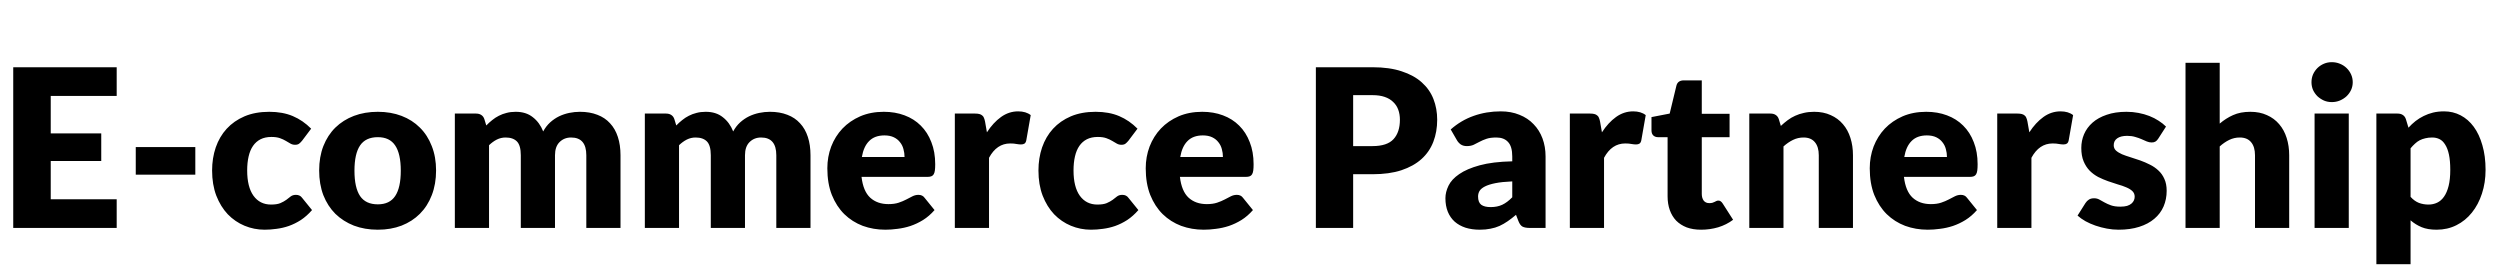
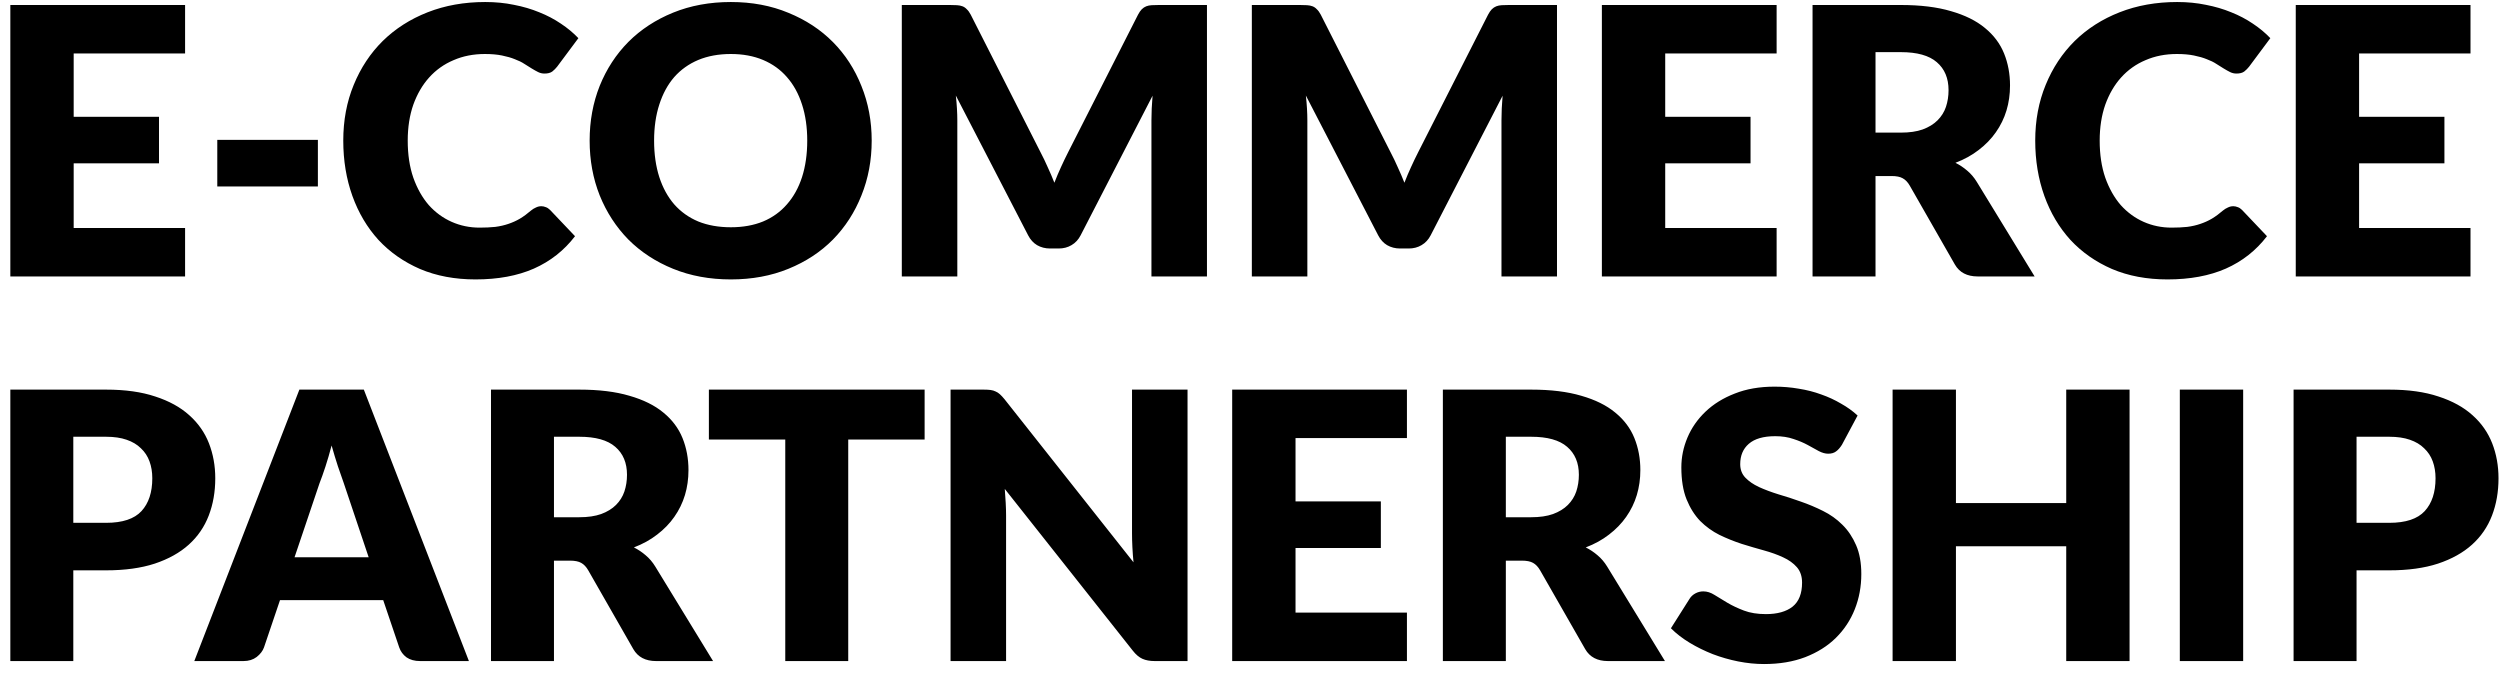
- <svg xmlns="http://www.w3.org/2000/svg" width="340" height="38" viewBox="0 0 340 38" fill="none">
-   <path d="M15.87 9.145V13.045H6.9V18.145H13.77V21.895H6.9V27.1H15.87V31H1.8V9.145H15.87ZM18.463 20.005H26.563V23.755H18.463V20.005ZM41.086 19.135C40.946 19.305 40.811 19.44 40.681 19.54C40.551 19.64 40.366 19.69 40.126 19.69C39.896 19.69 39.686 19.635 39.496 19.525C39.316 19.415 39.111 19.295 38.881 19.165C38.651 19.025 38.381 18.9 38.071 18.79C37.761 18.68 37.376 18.625 36.916 18.625C36.346 18.625 35.851 18.73 35.431 18.94C35.021 19.15 34.681 19.45 34.411 19.84C34.141 20.23 33.941 20.71 33.811 21.28C33.681 21.84 33.616 22.475 33.616 23.185C33.616 24.675 33.901 25.82 34.471 26.62C35.051 27.42 35.846 27.82 36.856 27.82C37.396 27.82 37.821 27.755 38.131 27.625C38.451 27.485 38.721 27.335 38.941 27.175C39.161 27.005 39.361 26.85 39.541 26.71C39.731 26.57 39.966 26.5 40.246 26.5C40.616 26.5 40.896 26.635 41.086 26.905L42.436 28.57C41.956 29.12 41.451 29.57 40.921 29.92C40.391 30.26 39.846 30.53 39.286 30.73C38.736 30.92 38.181 31.05 37.621 31.12C37.061 31.2 36.516 31.24 35.986 31.24C35.036 31.24 34.126 31.06 33.256 30.7C32.396 30.34 31.636 29.82 30.976 29.14C30.326 28.45 29.806 27.605 29.416 26.605C29.036 25.605 28.846 24.465 28.846 23.185C28.846 22.065 29.011 21.02 29.341 20.05C29.681 19.07 30.176 18.225 30.826 17.515C31.486 16.795 32.296 16.23 33.256 15.82C34.226 15.41 35.346 15.205 36.616 15.205C37.836 15.205 38.906 15.4 39.826 15.79C40.746 16.18 41.576 16.75 42.316 17.5L41.086 19.135ZM51.386 15.205C52.566 15.205 53.641 15.39 54.611 15.76C55.581 16.13 56.411 16.66 57.101 17.35C57.801 18.04 58.341 18.88 58.721 19.87C59.111 20.85 59.306 21.955 59.306 23.185C59.306 24.425 59.111 25.545 58.721 26.545C58.341 27.535 57.801 28.38 57.101 29.08C56.411 29.77 55.581 30.305 54.611 30.685C53.641 31.055 52.566 31.24 51.386 31.24C50.196 31.24 49.111 31.055 48.131 30.685C47.161 30.305 46.321 29.77 45.611 29.08C44.911 28.38 44.366 27.535 43.976 26.545C43.596 25.545 43.406 24.425 43.406 23.185C43.406 21.955 43.596 20.85 43.976 19.87C44.366 18.88 44.911 18.04 45.611 17.35C46.321 16.66 47.161 16.13 48.131 15.76C49.111 15.39 50.196 15.205 51.386 15.205ZM51.386 27.79C52.456 27.79 53.241 27.415 53.741 26.665C54.251 25.905 54.506 24.755 54.506 23.215C54.506 21.675 54.251 20.53 53.741 19.78C53.241 19.03 52.456 18.655 51.386 18.655C50.286 18.655 49.481 19.03 48.971 19.78C48.461 20.53 48.206 21.675 48.206 23.215C48.206 24.755 48.461 25.905 48.971 26.665C49.481 27.415 50.286 27.79 51.386 27.79ZM61.859 31V15.445H64.739C65.029 15.445 65.269 15.51 65.459 15.64C65.659 15.77 65.799 15.965 65.879 16.225L66.134 17.065C66.394 16.795 66.664 16.55 66.944 16.33C67.224 16.1 67.524 15.905 67.844 15.745C68.174 15.575 68.524 15.445 68.894 15.355C69.274 15.255 69.689 15.205 70.139 15.205C71.079 15.205 71.854 15.45 72.464 15.94C73.084 16.42 73.554 17.065 73.874 17.875C74.134 17.395 74.449 16.985 74.819 16.645C75.199 16.305 75.604 16.03 76.034 15.82C76.474 15.61 76.934 15.455 77.414 15.355C77.904 15.255 78.389 15.205 78.869 15.205C79.759 15.205 80.549 15.34 81.239 15.61C81.929 15.87 82.504 16.255 82.964 16.765C83.434 17.265 83.789 17.885 84.029 18.625C84.269 19.355 84.389 20.185 84.389 21.115V31H79.739V21.115C79.739 19.505 79.049 18.7 77.669 18.7C77.039 18.7 76.514 18.91 76.094 19.33C75.684 19.74 75.479 20.335 75.479 21.115V31H70.829V21.115C70.829 20.225 70.654 19.6 70.304 19.24C69.954 18.88 69.439 18.7 68.759 18.7C68.339 18.7 67.939 18.795 67.559 18.985C67.189 19.175 66.839 19.43 66.509 19.75V31H61.859ZM87.698 31V15.445H90.578C90.868 15.445 91.108 15.51 91.298 15.64C91.498 15.77 91.638 15.965 91.718 16.225L91.973 17.065C92.233 16.795 92.503 16.55 92.783 16.33C93.063 16.1 93.363 15.905 93.683 15.745C94.013 15.575 94.363 15.445 94.733 15.355C95.113 15.255 95.528 15.205 95.978 15.205C96.918 15.205 97.693 15.45 98.303 15.94C98.923 16.42 99.393 17.065 99.713 17.875C99.973 17.395 100.288 16.985 100.658 16.645C101.038 16.305 101.443 16.03 101.873 15.82C102.313 15.61 102.773 15.455 103.253 15.355C103.743 15.255 104.228 15.205 104.708 15.205C105.598 15.205 106.388 15.34 107.078 15.61C107.768 15.87 108.343 16.255 108.803 16.765C109.273 17.265 109.628 17.885 109.868 18.625C110.108 19.355 110.228 20.185 110.228 21.115V31H105.578V21.115C105.578 19.505 104.888 18.7 103.508 18.7C102.878 18.7 102.353 18.91 101.933 19.33C101.523 19.74 101.318 20.335 101.318 21.115V31H96.668V21.115C96.668 20.225 96.493 19.6 96.143 19.24C95.793 18.88 95.278 18.7 94.598 18.7C94.178 18.7 93.778 18.795 93.398 18.985C93.028 19.175 92.678 19.43 92.348 19.75V31H87.698ZM120.198 15.205C121.228 15.205 122.168 15.365 123.018 15.685C123.878 16.005 124.613 16.47 125.223 17.08C125.843 17.69 126.323 18.44 126.663 19.33C127.013 20.21 127.188 21.21 127.188 22.33C127.188 22.68 127.173 22.965 127.143 23.185C127.113 23.405 127.058 23.58 126.978 23.71C126.898 23.84 126.788 23.93 126.648 23.98C126.518 24.03 126.348 24.055 126.138 24.055H117.168C117.318 25.355 117.713 26.3 118.353 26.89C118.993 27.47 119.818 27.76 120.828 27.76C121.368 27.76 121.833 27.695 122.223 27.565C122.613 27.435 122.958 27.29 123.258 27.13C123.568 26.97 123.848 26.825 124.098 26.695C124.358 26.565 124.628 26.5 124.908 26.5C125.278 26.5 125.558 26.635 125.748 26.905L127.098 28.57C126.618 29.12 126.098 29.57 125.538 29.92C124.988 30.26 124.418 30.53 123.828 30.73C123.248 30.92 122.663 31.05 122.073 31.12C121.493 31.2 120.938 31.24 120.408 31.24C119.318 31.24 118.293 31.065 117.333 30.715C116.383 30.355 115.548 29.825 114.828 29.125C114.118 28.425 113.553 27.555 113.133 26.515C112.723 25.475 112.518 24.265 112.518 22.885C112.518 21.845 112.693 20.86 113.043 19.93C113.403 19 113.913 18.185 114.573 17.485C115.243 16.785 116.048 16.23 116.988 15.82C117.938 15.41 119.008 15.205 120.198 15.205ZM120.288 18.415C119.398 18.415 118.703 18.67 118.203 19.18C117.703 19.68 117.373 20.405 117.213 21.355H123.018C123.018 20.985 122.968 20.625 122.868 20.275C122.778 19.925 122.623 19.615 122.403 19.345C122.193 19.065 121.913 18.84 121.563 18.67C121.213 18.5 120.788 18.415 120.288 18.415ZM129.857 31V15.445H132.617C132.847 15.445 133.037 15.465 133.187 15.505C133.347 15.545 133.477 15.61 133.577 15.7C133.687 15.78 133.767 15.89 133.817 16.03C133.877 16.17 133.927 16.34 133.967 16.54L134.222 17.995C134.792 17.115 135.432 16.42 136.142 15.91C136.852 15.4 137.627 15.145 138.467 15.145C139.177 15.145 139.747 15.315 140.177 15.655L139.577 19.075C139.537 19.285 139.457 19.435 139.337 19.525C139.217 19.605 139.057 19.645 138.857 19.645C138.687 19.645 138.487 19.625 138.257 19.585C138.027 19.535 137.737 19.51 137.387 19.51C136.167 19.51 135.207 20.16 134.507 21.46V31H129.857ZM153.469 19.135C153.329 19.305 153.194 19.44 153.064 19.54C152.934 19.64 152.749 19.69 152.509 19.69C152.279 19.69 152.069 19.635 151.879 19.525C151.699 19.415 151.494 19.295 151.264 19.165C151.034 19.025 150.764 18.9 150.454 18.79C150.144 18.68 149.759 18.625 149.299 18.625C148.729 18.625 148.234 18.73 147.814 18.94C147.404 19.15 147.064 19.45 146.794 19.84C146.524 20.23 146.324 20.71 146.194 21.28C146.064 21.84 145.999 22.475 145.999 23.185C145.999 24.675 146.284 25.82 146.854 26.62C147.434 27.42 148.229 27.82 149.239 27.82C149.779 27.82 150.204 27.755 150.514 27.625C150.834 27.485 151.104 27.335 151.324 27.175C151.544 27.005 151.744 26.85 151.924 26.71C152.114 26.57 152.349 26.5 152.629 26.5C152.999 26.5 153.279 26.635 153.469 26.905L154.819 28.57C154.339 29.12 153.834 29.57 153.304 29.92C152.774 30.26 152.229 30.53 151.669 30.73C151.119 30.92 150.564 31.05 150.004 31.12C149.444 31.2 148.899 31.24 148.369 31.24C147.419 31.24 146.509 31.06 145.639 30.7C144.779 30.34 144.019 29.82 143.359 29.14C142.709 28.45 142.189 27.605 141.799 26.605C141.419 25.605 141.229 24.465 141.229 23.185C141.229 22.065 141.394 21.02 141.724 20.05C142.064 19.07 142.559 18.225 143.209 17.515C143.869 16.795 144.679 16.23 145.639 15.82C146.609 15.41 147.729 15.205 148.999 15.205C150.219 15.205 151.289 15.4 152.209 15.79C153.129 16.18 153.959 16.75 154.699 17.5L153.469 19.135ZM163.499 15.205C164.529 15.205 165.469 15.365 166.319 15.685C167.179 16.005 167.914 16.47 168.524 17.08C169.144 17.69 169.624 18.44 169.964 19.33C170.314 20.21 170.489 21.21 170.489 22.33C170.489 22.68 170.474 22.965 170.444 23.185C170.414 23.405 170.359 23.58 170.279 23.71C170.199 23.84 170.089 23.93 169.949 23.98C169.819 24.03 169.649 24.055 169.439 24.055H160.469C160.619 25.355 161.014 26.3 161.654 26.89C162.294 27.47 163.119 27.76 164.129 27.76C164.669 27.76 165.134 27.695 165.524 27.565C165.914 27.435 166.259 27.29 166.559 27.13C166.869 26.97 167.149 26.825 167.399 26.695C167.659 26.565 167.929 26.5 168.209 26.5C168.579 26.5 168.859 26.635 169.049 26.905L170.399 28.57C169.919 29.12 169.399 29.57 168.839 29.92C168.289 30.26 167.719 30.53 167.129 30.73C166.549 30.92 165.964 31.05 165.374 31.12C164.794 31.2 164.239 31.24 163.709 31.24C162.619 31.24 161.594 31.065 160.634 30.715C159.684 30.355 158.849 29.825 158.129 29.125C157.419 28.425 156.854 27.555 156.434 26.515C156.024 25.475 155.819 24.265 155.819 22.885C155.819 21.845 155.994 20.86 156.344 19.93C156.704 19 157.214 18.185 157.874 17.485C158.544 16.785 159.349 16.23 160.289 15.82C161.239 15.41 162.309 15.205 163.499 15.205ZM163.589 18.415C162.699 18.415 162.004 18.67 161.504 19.18C161.004 19.68 160.674 20.405 160.514 21.355H166.319C166.319 20.985 166.269 20.625 166.169 20.275C166.079 19.925 165.924 19.615 165.704 19.345C165.494 19.065 165.214 18.84 164.864 18.67C164.514 18.5 164.089 18.415 163.589 18.415ZM184.028 23.695V31H178.958V9.145H186.668C188.208 9.145 189.528 9.33 190.628 9.7C191.738 10.06 192.648 10.56 193.358 11.2C194.078 11.84 194.608 12.595 194.948 13.465C195.288 14.335 195.458 15.275 195.458 16.285C195.458 17.375 195.283 18.375 194.933 19.285C194.583 20.195 194.048 20.975 193.328 21.625C192.608 22.275 191.693 22.785 190.583 23.155C189.483 23.515 188.178 23.695 186.668 23.695H184.028ZM184.028 19.87H186.668C187.988 19.87 188.938 19.555 189.518 18.925C190.098 18.295 190.388 17.415 190.388 16.285C190.388 15.785 190.313 15.33 190.163 14.92C190.013 14.51 189.783 14.16 189.473 13.87C189.173 13.57 188.788 13.34 188.318 13.18C187.858 13.02 187.308 12.94 186.668 12.94H184.028V19.87ZM208.067 31C207.627 31 207.292 30.94 207.062 30.82C206.842 30.7 206.657 30.45 206.507 30.07L206.177 29.215C205.787 29.545 205.412 29.835 205.052 30.085C204.692 30.335 204.317 30.55 203.927 30.73C203.547 30.9 203.137 31.025 202.697 31.105C202.267 31.195 201.787 31.24 201.257 31.24C200.547 31.24 199.902 31.15 199.322 30.97C198.742 30.78 198.247 30.505 197.837 30.145C197.437 29.785 197.127 29.34 196.907 28.81C196.687 28.27 196.577 27.65 196.577 26.95C196.577 26.4 196.717 25.835 196.997 25.255C197.277 24.675 197.762 24.15 198.452 23.68C199.142 23.2 200.072 22.8 201.242 22.48C202.412 22.16 203.887 21.98 205.667 21.94V21.28C205.667 20.37 205.477 19.715 205.097 19.315C204.727 18.905 204.197 18.7 203.507 18.7C202.957 18.7 202.507 18.76 202.157 18.88C201.807 19 201.492 19.135 201.212 19.285C200.942 19.435 200.677 19.57 200.417 19.69C200.157 19.81 199.847 19.87 199.487 19.87C199.167 19.87 198.892 19.795 198.662 19.645C198.442 19.485 198.267 19.29 198.137 19.06L197.297 17.605C198.237 16.775 199.277 16.16 200.417 15.76C201.567 15.35 202.797 15.145 204.107 15.145C205.047 15.145 205.892 15.3 206.642 15.61C207.402 15.91 208.042 16.335 208.562 16.885C209.092 17.425 209.497 18.07 209.777 18.82C210.057 19.57 210.197 20.39 210.197 21.28V31H208.067ZM202.727 28.165C203.327 28.165 203.852 28.06 204.302 27.85C204.752 27.64 205.207 27.3 205.667 26.83V24.67C204.737 24.71 203.972 24.79 203.372 24.91C202.772 25.03 202.297 25.18 201.947 25.36C201.597 25.54 201.352 25.745 201.212 25.975C201.082 26.205 201.017 26.455 201.017 26.725C201.017 27.255 201.162 27.63 201.452 27.85C201.742 28.06 202.167 28.165 202.727 28.165ZM213.499 31V15.445H216.259C216.489 15.445 216.679 15.465 216.829 15.505C216.989 15.545 217.119 15.61 217.219 15.7C217.329 15.78 217.409 15.89 217.459 16.03C217.519 16.17 217.569 16.34 217.609 16.54L217.864 17.995C218.434 17.115 219.074 16.42 219.784 15.91C220.494 15.4 221.269 15.145 222.109 15.145C222.819 15.145 223.389 15.315 223.819 15.655L223.219 19.075C223.179 19.285 223.099 19.435 222.979 19.525C222.859 19.605 222.699 19.645 222.499 19.645C222.329 19.645 222.129 19.625 221.899 19.585C221.669 19.535 221.379 19.51 221.029 19.51C219.809 19.51 218.849 20.16 218.149 21.46V31H213.499ZM231.352 31.24C230.612 31.24 229.957 31.135 229.387 30.925C228.827 30.705 228.352 30.4 227.962 30.01C227.582 29.61 227.292 29.13 227.092 28.57C226.892 28.01 226.792 27.385 226.792 26.695V18.655H225.472C225.232 18.655 225.027 18.58 224.857 18.43C224.687 18.27 224.602 18.04 224.602 17.74V15.925L227.077 15.445L227.992 11.65C228.112 11.17 228.452 10.93 229.012 10.93H231.442V15.475H235.222V18.655H231.442V26.38C231.442 26.74 231.527 27.04 231.697 27.28C231.877 27.51 232.132 27.625 232.462 27.625C232.632 27.625 232.772 27.61 232.882 27.58C233.002 27.54 233.102 27.5 233.182 27.46C233.272 27.41 233.352 27.37 233.422 27.34C233.502 27.3 233.592 27.28 233.692 27.28C233.832 27.28 233.942 27.315 234.022 27.385C234.112 27.445 234.202 27.545 234.292 27.685L235.702 29.89C235.102 30.34 234.427 30.68 233.677 30.91C232.927 31.13 232.152 31.24 231.352 31.24ZM237.904 31V15.445H240.784C241.074 15.445 241.314 15.51 241.504 15.64C241.704 15.77 241.844 15.965 241.924 16.225L242.194 17.125C242.494 16.845 242.804 16.585 243.124 16.345C243.444 16.105 243.784 15.905 244.144 15.745C244.514 15.575 244.909 15.445 245.329 15.355C245.759 15.255 246.224 15.205 246.724 15.205C247.574 15.205 248.324 15.355 248.974 15.655C249.634 15.945 250.189 16.355 250.639 16.885C251.089 17.405 251.429 18.03 251.659 18.76C251.889 19.48 252.004 20.265 252.004 21.115V31H247.354V21.115C247.354 20.355 247.179 19.765 246.829 19.345C246.479 18.915 245.964 18.7 245.284 18.7C244.774 18.7 244.294 18.81 243.844 19.03C243.394 19.25 242.964 19.545 242.554 19.915V31H237.904ZM261.966 15.205C262.996 15.205 263.936 15.365 264.786 15.685C265.646 16.005 266.381 16.47 266.991 17.08C267.611 17.69 268.091 18.44 268.431 19.33C268.781 20.21 268.956 21.21 268.956 22.33C268.956 22.68 268.941 22.965 268.911 23.185C268.881 23.405 268.826 23.58 268.746 23.71C268.666 23.84 268.556 23.93 268.416 23.98C268.286 24.03 268.116 24.055 267.906 24.055H258.936C259.086 25.355 259.481 26.3 260.121 26.89C260.761 27.47 261.586 27.76 262.596 27.76C263.136 27.76 263.601 27.695 263.991 27.565C264.381 27.435 264.726 27.29 265.026 27.13C265.336 26.97 265.616 26.825 265.866 26.695C266.126 26.565 266.396 26.5 266.676 26.5C267.046 26.5 267.326 26.635 267.516 26.905L268.866 28.57C268.386 29.12 267.866 29.57 267.306 29.92C266.756 30.26 266.186 30.53 265.596 30.73C265.016 30.92 264.431 31.05 263.841 31.12C263.261 31.2 262.706 31.24 262.176 31.24C261.086 31.24 260.061 31.065 259.101 30.715C258.151 30.355 257.316 29.825 256.596 29.125C255.886 28.425 255.321 27.555 254.901 26.515C254.491 25.475 254.286 24.265 254.286 22.885C254.286 21.845 254.461 20.86 254.811 19.93C255.171 19 255.681 18.185 256.341 17.485C257.011 16.785 257.816 16.23 258.756 15.82C259.706 15.41 260.776 15.205 261.966 15.205ZM262.056 18.415C261.166 18.415 260.471 18.67 259.971 19.18C259.471 19.68 259.141 20.405 258.981 21.355H264.786C264.786 20.985 264.736 20.625 264.636 20.275C264.546 19.925 264.391 19.615 264.171 19.345C263.961 19.065 263.681 18.84 263.331 18.67C262.981 18.5 262.556 18.415 262.056 18.415ZM271.624 31V15.445H274.384C274.614 15.445 274.804 15.465 274.954 15.505C275.114 15.545 275.244 15.61 275.344 15.7C275.454 15.78 275.534 15.89 275.584 16.03C275.644 16.17 275.694 16.34 275.734 16.54L275.989 17.995C276.559 17.115 277.199 16.42 277.909 15.91C278.619 15.4 279.394 15.145 280.234 15.145C280.944 15.145 281.514 15.315 281.944 15.655L281.344 19.075C281.304 19.285 281.224 19.435 281.104 19.525C280.984 19.605 280.824 19.645 280.624 19.645C280.454 19.645 280.254 19.625 280.024 19.585C279.794 19.535 279.504 19.51 279.154 19.51C277.934 19.51 276.974 20.16 276.274 21.46V31H271.624ZM293.527 18.85C293.407 19.04 293.277 19.175 293.137 19.255C293.007 19.335 292.837 19.375 292.627 19.375C292.407 19.375 292.187 19.33 291.967 19.24C291.747 19.14 291.507 19.035 291.247 18.925C290.997 18.815 290.712 18.715 290.392 18.625C290.072 18.525 289.707 18.475 289.297 18.475C288.707 18.475 288.252 18.59 287.932 18.82C287.622 19.04 287.467 19.35 287.467 19.75C287.467 20.04 287.567 20.28 287.767 20.47C287.977 20.66 288.252 20.83 288.592 20.98C288.932 21.12 289.317 21.255 289.747 21.385C290.177 21.515 290.617 21.66 291.067 21.82C291.517 21.98 291.957 22.17 292.387 22.39C292.817 22.6 293.202 22.865 293.542 23.185C293.882 23.495 294.152 23.875 294.352 24.325C294.562 24.775 294.667 25.315 294.667 25.945C294.667 26.715 294.527 27.425 294.247 28.075C293.967 28.725 293.547 29.285 292.987 29.755C292.437 30.225 291.752 30.59 290.932 30.85C290.122 31.11 289.187 31.24 288.127 31.24C287.597 31.24 287.067 31.19 286.537 31.09C286.007 30.99 285.492 30.855 284.992 30.685C284.502 30.515 284.047 30.315 283.627 30.085C283.207 29.845 282.847 29.59 282.547 29.32L283.627 27.61C283.757 27.41 283.912 27.255 284.092 27.145C284.272 27.025 284.507 26.965 284.797 26.965C285.067 26.965 285.307 27.025 285.517 27.145C285.737 27.265 285.972 27.395 286.222 27.535C286.472 27.675 286.762 27.805 287.092 27.925C287.432 28.045 287.857 28.105 288.367 28.105C288.727 28.105 289.032 28.07 289.282 28C289.532 27.92 289.732 27.815 289.882 27.685C290.032 27.555 290.142 27.41 290.212 27.25C290.282 27.09 290.317 26.925 290.317 26.755C290.317 26.445 290.212 26.19 290.002 25.99C289.792 25.79 289.517 25.62 289.177 25.48C288.837 25.33 288.447 25.195 288.007 25.075C287.577 24.945 287.137 24.8 286.687 24.64C286.237 24.48 285.792 24.29 285.352 24.07C284.922 23.84 284.537 23.555 284.197 23.215C283.857 22.865 283.582 22.44 283.372 21.94C283.162 21.44 283.057 20.835 283.057 20.125C283.057 19.465 283.182 18.84 283.432 18.25C283.692 17.65 284.077 17.125 284.587 16.675C285.097 16.225 285.737 15.87 286.507 15.61C287.277 15.34 288.177 15.205 289.207 15.205C289.767 15.205 290.307 15.255 290.827 15.355C291.357 15.455 291.852 15.595 292.312 15.775C292.772 15.955 293.192 16.17 293.572 16.42C293.952 16.66 294.287 16.925 294.577 17.215L293.527 18.85ZM297.23 31V8.545H301.88V16.81C302.44 16.33 303.045 15.945 303.695 15.655C304.355 15.355 305.14 15.205 306.05 15.205C306.9 15.205 307.65 15.355 308.3 15.655C308.96 15.945 309.515 16.355 309.965 16.885C310.415 17.405 310.755 18.03 310.985 18.76C311.215 19.48 311.33 20.265 311.33 21.115V31H306.68V21.115C306.68 20.355 306.505 19.765 306.155 19.345C305.805 18.915 305.29 18.7 304.61 18.7C304.1 18.7 303.62 18.81 303.17 19.03C302.72 19.25 302.29 19.545 301.88 19.915V31H297.23ZM319.432 15.445V31H314.782V15.445H319.432ZM319.972 11.185C319.972 11.555 319.897 11.905 319.747 12.235C319.597 12.555 319.392 12.84 319.132 13.09C318.872 13.33 318.567 13.525 318.217 13.675C317.877 13.815 317.512 13.885 317.122 13.885C316.742 13.885 316.387 13.815 316.057 13.675C315.727 13.525 315.432 13.33 315.172 13.09C314.922 12.84 314.722 12.555 314.572 12.235C314.432 11.905 314.362 11.555 314.362 11.185C314.362 10.805 314.432 10.45 314.572 10.12C314.722 9.79 314.922 9.5 315.172 9.25C315.432 9 315.727 8.805 316.057 8.665C316.387 8.525 316.742 8.455 317.122 8.455C317.512 8.455 317.877 8.525 318.217 8.665C318.567 8.805 318.872 9 319.132 9.25C319.392 9.5 319.597 9.79 319.747 10.12C319.897 10.45 319.972 10.805 319.972 11.185ZM323.187 35.935V15.445H326.067C326.357 15.445 326.597 15.51 326.787 15.64C326.987 15.77 327.127 15.965 327.207 16.225L327.552 17.365C327.852 17.035 328.172 16.735 328.512 16.465C328.862 16.195 329.232 15.965 329.622 15.775C330.022 15.575 330.447 15.42 330.897 15.31C331.357 15.2 331.857 15.145 332.397 15.145C333.207 15.145 333.957 15.325 334.647 15.685C335.337 16.045 335.932 16.565 336.432 17.245C336.932 17.925 337.322 18.76 337.602 19.75C337.892 20.73 338.037 21.845 338.037 23.095C338.037 24.265 337.872 25.345 337.542 26.335C337.222 27.325 336.767 28.185 336.177 28.915C335.597 29.645 334.897 30.215 334.077 30.625C333.267 31.035 332.367 31.24 331.377 31.24C330.567 31.24 329.887 31.125 329.337 30.895C328.787 30.665 328.287 30.355 327.837 29.965V35.935H323.187ZM330.777 18.7C330.437 18.7 330.127 18.735 329.847 18.805C329.577 18.865 329.322 18.955 329.082 19.075C328.852 19.195 328.637 19.35 328.437 19.54C328.237 19.72 328.037 19.93 327.837 20.17V26.77C328.187 27.16 328.567 27.435 328.977 27.595C329.387 27.745 329.817 27.82 330.267 27.82C330.697 27.82 331.092 27.735 331.452 27.565C331.812 27.395 332.122 27.125 332.382 26.755C332.652 26.375 332.862 25.885 333.012 25.285C333.162 24.685 333.237 23.955 333.237 23.095C333.237 22.275 333.177 21.585 333.057 21.025C332.937 20.465 332.767 20.015 332.547 19.675C332.337 19.325 332.082 19.075 331.782 18.925C331.482 18.775 331.147 18.7 330.777 18.7Z" fill="black" />
+ <svg xmlns="http://www.w3.org/2000/svg" width="208" height="56" viewBox="0 0 208 56" fill="none">
+   <path d="M15.399 0.416V4.447H6.13V9.716H13.229V13.591H6.13V18.97H15.399V23H0.86V0.416H15.399ZM18.078 11.639H26.448V15.514H18.078V11.639ZM45.036 17.157C45.16 17.157 45.285 17.182 45.408 17.234C45.532 17.275 45.651 17.353 45.765 17.466L47.842 19.652C46.933 20.84 45.791 21.739 44.416 22.349C43.053 22.948 41.435 23.248 39.565 23.248C37.85 23.248 36.31 22.959 34.946 22.38C33.592 21.791 32.44 20.985 31.489 19.962C30.549 18.929 29.826 17.709 29.32 16.304C28.813 14.888 28.56 13.354 28.56 11.7C28.56 10.016 28.849 8.471 29.428 7.066C30.007 5.65 30.813 4.431 31.846 3.408C32.89 2.385 34.135 1.589 35.581 1.021C37.028 0.453 38.625 0.168 40.371 0.168C41.218 0.168 42.014 0.246 42.758 0.401C43.512 0.546 44.215 0.752 44.866 1.021C45.517 1.279 46.116 1.595 46.664 1.966C47.212 2.328 47.697 2.731 48.121 3.175L46.354 5.547C46.24 5.692 46.106 5.826 45.951 5.95C45.796 6.064 45.579 6.12 45.3 6.12C45.114 6.12 44.938 6.079 44.773 5.997C44.608 5.914 44.432 5.816 44.246 5.702C44.06 5.578 43.853 5.449 43.626 5.314C43.409 5.17 43.145 5.041 42.836 4.927C42.536 4.803 42.179 4.7 41.766 4.617C41.363 4.534 40.888 4.493 40.34 4.493C39.389 4.493 38.521 4.663 37.736 5.005C36.951 5.335 36.274 5.816 35.706 6.446C35.148 7.066 34.708 7.82 34.388 8.709C34.078 9.598 33.923 10.595 33.923 11.7C33.923 12.858 34.078 13.886 34.388 14.785C34.708 15.684 35.137 16.444 35.675 17.064C36.222 17.673 36.858 18.138 37.581 18.459C38.304 18.779 39.079 18.939 39.906 18.939C40.381 18.939 40.815 18.918 41.208 18.877C41.601 18.825 41.962 18.743 42.293 18.629C42.634 18.515 42.954 18.371 43.254 18.195C43.564 18.009 43.874 17.782 44.184 17.513C44.308 17.41 44.442 17.327 44.587 17.265C44.732 17.193 44.882 17.157 45.036 17.157ZM72.525 11.7C72.525 13.333 72.241 14.852 71.672 16.258C71.115 17.663 70.324 18.887 69.301 19.931C68.278 20.964 67.043 21.776 65.597 22.364C64.16 22.953 62.564 23.248 60.807 23.248C59.05 23.248 57.449 22.953 56.002 22.364C54.555 21.776 53.315 20.964 52.282 19.931C51.259 18.887 50.463 17.663 49.895 16.258C49.337 14.852 49.058 13.333 49.058 11.7C49.058 10.068 49.337 8.549 49.895 7.144C50.463 5.738 51.259 4.519 52.282 3.486C53.315 2.452 54.555 1.641 56.002 1.052C57.449 0.463 59.05 0.168 60.807 0.168C62.564 0.168 64.16 0.468 65.597 1.067C67.043 1.657 68.278 2.468 69.301 3.501C70.324 4.534 71.115 5.754 71.672 7.159C72.241 8.564 72.525 10.078 72.525 11.7ZM67.162 11.7C67.162 10.585 67.017 9.582 66.728 8.694C66.439 7.795 66.02 7.035 65.472 6.415C64.935 5.795 64.274 5.32 63.489 4.989C62.703 4.658 61.809 4.493 60.807 4.493C59.794 4.493 58.89 4.658 58.094 4.989C57.309 5.32 56.643 5.795 56.095 6.415C55.558 7.035 55.144 7.795 54.855 8.694C54.566 9.582 54.421 10.585 54.421 11.7C54.421 12.827 54.566 13.839 54.855 14.739C55.144 15.627 55.558 16.381 56.095 17.002C56.643 17.622 57.309 18.097 58.094 18.427C58.89 18.748 59.794 18.908 60.807 18.908C61.809 18.908 62.703 18.748 63.489 18.427C64.274 18.097 64.935 17.622 65.472 17.002C66.02 16.381 66.439 15.627 66.728 14.739C67.017 13.839 67.162 12.827 67.162 11.7ZM86.577 12.677C86.784 13.07 86.98 13.478 87.166 13.902C87.363 14.325 87.549 14.759 87.724 15.204C87.9 14.749 88.086 14.31 88.282 13.886C88.479 13.452 88.68 13.034 88.887 12.63L94.684 1.222C94.787 1.026 94.891 0.876 94.994 0.773C95.108 0.659 95.232 0.577 95.366 0.525C95.5 0.473 95.65 0.442 95.815 0.432C95.991 0.422 96.193 0.416 96.42 0.416H100.419V23H95.8V10.011C95.8 9.381 95.831 8.699 95.893 7.965L89.91 19.575C89.724 19.936 89.471 20.21 89.15 20.396C88.84 20.582 88.484 20.675 88.081 20.675H87.368C86.965 20.675 86.603 20.582 86.283 20.396C85.973 20.21 85.725 19.936 85.539 19.575L79.525 7.949C79.566 8.311 79.597 8.673 79.618 9.034C79.639 9.386 79.649 9.711 79.649 10.011V23H75.03V0.416H79.029C79.256 0.416 79.453 0.422 79.618 0.432C79.794 0.442 79.949 0.473 80.083 0.525C80.217 0.577 80.336 0.659 80.439 0.773C80.553 0.876 80.662 1.026 80.765 1.222L86.577 12.677ZM115.7 12.677C115.907 13.07 116.103 13.478 116.289 13.902C116.486 14.325 116.672 14.759 116.847 15.204C117.023 14.749 117.209 14.31 117.405 13.886C117.602 13.452 117.803 13.034 118.01 12.63L123.807 1.222C123.91 1.026 124.014 0.876 124.117 0.773C124.231 0.659 124.355 0.577 124.489 0.525C124.623 0.473 124.773 0.442 124.938 0.432C125.114 0.422 125.316 0.416 125.543 0.416H129.542V23H124.923V10.011C124.923 9.381 124.954 8.699 125.016 7.965L119.033 19.575C118.847 19.936 118.594 20.21 118.273 20.396C117.963 20.582 117.607 20.675 117.204 20.675H116.491C116.088 20.675 115.726 20.582 115.406 20.396C115.096 20.21 114.848 19.936 114.662 19.575L108.648 7.949C108.689 8.311 108.72 8.673 108.741 9.034C108.762 9.386 108.772 9.711 108.772 10.011V23H104.153V0.416H108.152C108.379 0.416 108.576 0.422 108.741 0.432C108.917 0.442 109.072 0.473 109.206 0.525C109.34 0.577 109.459 0.659 109.562 0.773C109.676 0.876 109.785 1.026 109.888 1.222L115.7 12.677ZM147.815 0.416V4.447H138.546V9.716H145.645V13.591H138.546V18.97H147.815V23H133.276V0.416H147.815ZM156.043 14.646V23H150.804V0.416H158.151C159.784 0.416 161.174 0.587 162.321 0.928C163.478 1.259 164.419 1.724 165.142 2.323C165.876 2.922 166.408 3.63 166.738 4.447C167.069 5.263 167.234 6.152 167.234 7.112C167.234 7.846 167.136 8.539 166.94 9.19C166.744 9.841 166.449 10.445 166.056 11.003C165.674 11.551 165.199 12.041 164.63 12.476C164.072 12.909 163.427 13.266 162.693 13.545C163.044 13.721 163.37 13.938 163.669 14.196C163.979 14.454 164.248 14.77 164.475 15.142L169.28 23H164.537C163.659 23 163.029 22.669 162.646 22.008L158.895 15.451C158.73 15.162 158.534 14.956 158.306 14.832C158.089 14.707 157.779 14.646 157.376 14.646H156.043ZM156.043 11.034H158.151C158.864 11.034 159.469 10.946 159.965 10.771C160.471 10.585 160.885 10.331 161.205 10.011C161.525 9.691 161.758 9.319 161.902 8.895C162.047 8.461 162.119 7.996 162.119 7.5C162.119 6.508 161.794 5.733 161.143 5.175C160.502 4.617 159.505 4.338 158.151 4.338H156.043V11.034ZM185.808 17.157C185.932 17.157 186.056 17.182 186.18 17.234C186.304 17.275 186.423 17.353 186.536 17.466L188.613 19.652C187.704 20.84 186.562 21.739 185.188 22.349C183.824 22.948 182.207 23.248 180.336 23.248C178.621 23.248 177.081 22.959 175.717 22.38C174.364 21.791 173.212 20.985 172.261 19.962C171.321 18.929 170.597 17.709 170.091 16.304C169.585 14.888 169.331 13.354 169.331 11.7C169.331 10.016 169.621 8.471 170.199 7.066C170.778 5.65 171.584 4.431 172.617 3.408C173.661 2.385 174.906 1.589 176.353 1.021C177.8 0.453 179.396 0.168 181.142 0.168C181.99 0.168 182.785 0.246 183.529 0.401C184.284 0.546 184.986 0.752 185.637 1.021C186.288 1.279 186.888 1.595 187.435 1.966C187.983 2.328 188.469 2.731 188.892 3.175L187.125 5.547C187.012 5.692 186.877 5.826 186.722 5.95C186.567 6.064 186.35 6.12 186.071 6.12C185.885 6.12 185.71 6.079 185.544 5.997C185.379 5.914 185.203 5.816 185.017 5.702C184.831 5.578 184.625 5.449 184.397 5.314C184.18 5.17 183.917 5.041 183.607 4.927C183.307 4.803 182.951 4.7 182.537 4.617C182.134 4.534 181.659 4.493 181.111 4.493C180.161 4.493 179.293 4.663 178.507 5.005C177.722 5.335 177.045 5.816 176.477 6.446C175.919 7.066 175.48 7.82 175.159 8.709C174.849 9.598 174.694 10.595 174.694 11.7C174.694 12.858 174.849 13.886 175.159 14.785C175.48 15.684 175.909 16.444 176.446 17.064C176.994 17.673 177.629 18.138 178.352 18.459C179.076 18.779 179.851 18.939 180.677 18.939C181.153 18.939 181.587 18.918 181.979 18.877C182.372 18.825 182.734 18.743 183.064 18.629C183.405 18.515 183.726 18.371 184.025 18.195C184.335 18.009 184.645 17.782 184.955 17.513C185.079 17.41 185.214 17.327 185.358 17.265C185.503 17.193 185.653 17.157 185.808 17.157ZM205.546 0.416V4.447H196.277V9.716H203.376V13.591H196.277V18.97H205.546V23H191.007V0.416H205.546ZM6.099 47.452V55H0.86V32.416H8.827C10.418 32.416 11.782 32.608 12.919 32.99C14.066 33.362 15.006 33.879 15.74 34.54C16.484 35.201 17.032 35.981 17.383 36.88C17.734 37.779 17.91 38.751 17.91 39.794C17.91 40.921 17.729 41.954 17.367 42.895C17.006 43.835 16.453 44.641 15.709 45.312C14.965 45.984 14.02 46.511 12.873 46.894C11.736 47.266 10.387 47.452 8.827 47.452H6.099ZM6.099 43.499H8.827C10.191 43.499 11.173 43.173 11.772 42.523C12.371 41.871 12.671 40.962 12.671 39.794C12.671 39.278 12.594 38.808 12.438 38.384C12.284 37.96 12.046 37.599 11.726 37.299C11.415 36.989 11.018 36.751 10.532 36.586C10.057 36.421 9.488 36.338 8.827 36.338H6.099V43.499ZM39.013 55H34.952C34.497 55 34.12 54.897 33.82 54.69C33.531 54.473 33.329 54.199 33.216 53.868L31.883 49.931H23.296L21.963 53.868C21.859 54.158 21.658 54.421 21.358 54.659C21.059 54.886 20.692 55 20.258 55H16.166L24.908 32.416H30.271L39.013 55ZM24.505 46.367H30.674L28.597 40.182C28.462 39.789 28.302 39.33 28.116 38.803C27.941 38.265 27.765 37.687 27.589 37.066C27.424 37.697 27.253 38.281 27.078 38.818C26.902 39.355 26.737 39.82 26.582 40.213L24.505 46.367ZM46.09 46.645V55H40.851V32.416H48.198C49.831 32.416 51.221 32.587 52.368 32.928C53.525 33.259 54.465 33.724 55.189 34.323C55.922 34.922 56.455 35.63 56.785 36.447C57.116 37.263 57.281 38.151 57.281 39.112C57.281 39.846 57.183 40.538 56.987 41.19C56.79 41.84 56.496 42.445 56.103 43.003C55.721 43.551 55.245 44.041 54.677 44.475C54.119 44.91 53.473 45.266 52.74 45.545C53.091 45.721 53.416 45.938 53.716 46.196C54.026 46.454 54.295 46.77 54.522 47.142L59.327 55H54.584C53.706 55 53.075 54.669 52.693 54.008L48.942 47.452C48.777 47.162 48.581 46.956 48.353 46.831C48.136 46.708 47.826 46.645 47.423 46.645H46.09ZM46.09 43.034H48.198C48.911 43.034 49.516 42.946 50.012 42.77C50.518 42.584 50.931 42.331 51.252 42.011C51.572 41.691 51.804 41.319 51.949 40.895C52.094 40.461 52.166 39.996 52.166 39.5C52.166 38.508 51.841 37.733 51.19 37.175C50.549 36.617 49.552 36.338 48.198 36.338H46.09V43.034ZM76.928 32.416V36.571H70.573V55H65.334V36.571H58.979V32.416H76.928ZM81.846 32.416C82.073 32.416 82.264 32.427 82.419 32.447C82.574 32.468 82.714 32.51 82.838 32.572C82.962 32.623 83.08 32.701 83.194 32.804C83.308 32.907 83.437 33.047 83.582 33.222L94.308 46.785C94.266 46.351 94.235 45.932 94.215 45.529C94.194 45.116 94.184 44.729 94.184 44.367V32.416H98.803V55H96.075C95.672 55 95.331 54.938 95.052 54.814C94.773 54.69 94.504 54.463 94.246 54.132L83.597 40.678C83.628 41.071 83.654 41.458 83.675 41.84C83.695 42.212 83.706 42.564 83.706 42.895V55H79.087V32.416H81.846ZM117.057 32.416V36.447H107.788V41.717H114.887V45.592H107.788V50.97H117.057V55H102.518V32.416H117.057ZM125.286 46.645V55H120.047V32.416H127.394C129.026 32.416 130.416 32.587 131.563 32.928C132.72 33.259 133.661 33.724 134.384 34.323C135.118 34.922 135.65 35.63 135.981 36.447C136.311 37.263 136.477 38.151 136.477 39.112C136.477 39.846 136.378 40.538 136.182 41.19C135.986 41.84 135.691 42.445 135.299 43.003C134.916 43.551 134.441 44.041 133.873 44.475C133.315 44.91 132.669 45.266 131.935 45.545C132.286 45.721 132.612 45.938 132.912 46.196C133.222 46.454 133.49 46.77 133.718 47.142L138.523 55H133.78C132.901 55 132.271 54.669 131.889 54.008L128.138 47.452C127.972 47.162 127.776 46.956 127.549 46.831C127.332 46.708 127.022 46.645 126.619 46.645H125.286ZM125.286 43.034H127.394C128.107 43.034 128.711 42.946 129.207 42.77C129.713 42.584 130.127 42.331 130.447 42.011C130.767 41.691 131 41.319 131.145 40.895C131.289 40.461 131.362 39.996 131.362 39.5C131.362 38.508 131.036 37.733 130.385 37.175C129.744 36.617 128.747 36.338 127.394 36.338H125.286V43.034ZM153.249 37.005C153.094 37.252 152.928 37.438 152.753 37.562C152.587 37.687 152.37 37.748 152.102 37.748C151.864 37.748 151.606 37.676 151.327 37.532C151.058 37.377 150.748 37.206 150.397 37.02C150.056 36.834 149.663 36.669 149.219 36.524C148.774 36.369 148.268 36.291 147.7 36.291C146.718 36.291 145.984 36.503 145.499 36.927C145.023 37.34 144.786 37.904 144.786 38.617C144.786 39.071 144.93 39.448 145.22 39.748C145.509 40.048 145.886 40.306 146.351 40.523C146.827 40.74 147.364 40.941 147.963 41.127C148.573 41.303 149.193 41.505 149.823 41.732C150.454 41.949 151.068 42.207 151.668 42.507C152.277 42.807 152.815 43.189 153.28 43.654C153.755 44.119 154.137 44.687 154.427 45.359C154.716 46.02 154.861 46.821 154.861 47.761C154.861 48.805 154.68 49.782 154.318 50.691C153.957 51.6 153.43 52.396 152.737 53.078C152.055 53.75 151.208 54.282 150.195 54.675C149.193 55.057 148.051 55.248 146.77 55.248C146.067 55.248 145.349 55.176 144.615 55.031C143.892 54.886 143.189 54.685 142.507 54.426C141.825 54.158 141.185 53.843 140.585 53.481C139.986 53.119 139.464 52.716 139.02 52.272L140.57 49.823C140.683 49.637 140.844 49.487 141.05 49.373C141.257 49.26 141.479 49.203 141.717 49.203C142.027 49.203 142.337 49.301 142.647 49.498C142.967 49.694 143.324 49.911 143.716 50.148C144.119 50.386 144.579 50.603 145.096 50.8C145.612 50.996 146.222 51.094 146.925 51.094C147.875 51.094 148.614 50.887 149.141 50.474C149.668 50.05 149.932 49.384 149.932 48.474C149.932 47.947 149.787 47.519 149.498 47.188C149.208 46.857 148.826 46.584 148.351 46.367C147.886 46.15 147.354 45.958 146.754 45.793C146.155 45.628 145.54 45.447 144.91 45.251C144.279 45.044 143.665 44.796 143.065 44.507C142.466 44.207 141.929 43.819 141.453 43.344C140.988 42.858 140.611 42.259 140.322 41.546C140.032 40.823 139.888 39.934 139.888 38.88C139.888 38.033 140.058 37.206 140.399 36.4C140.74 35.594 141.241 34.876 141.903 34.245C142.564 33.615 143.375 33.114 144.336 32.742C145.297 32.36 146.398 32.169 147.638 32.169C148.33 32.169 149.002 32.225 149.653 32.339C150.314 32.442 150.939 32.602 151.528 32.819C152.117 33.026 152.665 33.279 153.171 33.579C153.688 33.868 154.148 34.199 154.551 34.571L153.249 37.005ZM177.18 55H171.91V45.452H162.734V55H157.464V32.416H162.734V41.856H171.91V32.416H177.18V55ZM186.631 55H181.361V32.416H186.631V55ZM196.065 47.452V55H190.826V32.416H198.793C200.384 32.416 201.748 32.608 202.885 32.99C204.032 33.362 204.972 33.879 205.706 34.54C206.45 35.201 206.997 35.981 207.349 36.88C207.7 37.779 207.876 38.751 207.876 39.794C207.876 40.921 207.695 41.954 207.333 42.895C206.972 43.835 206.419 44.641 205.675 45.312C204.931 45.984 203.985 46.511 202.838 46.894C201.702 47.266 200.353 47.452 198.793 47.452H196.065ZM196.065 43.499H198.793C200.157 43.499 201.138 43.173 201.738 42.523C202.337 41.871 202.637 40.962 202.637 39.794C202.637 39.278 202.559 38.808 202.404 38.384C202.249 37.96 202.012 37.599 201.691 37.299C201.381 36.989 200.983 36.751 200.498 36.586C200.022 36.421 199.454 36.338 198.793 36.338H196.065V43.499Z" fill="black" />
</svg>
